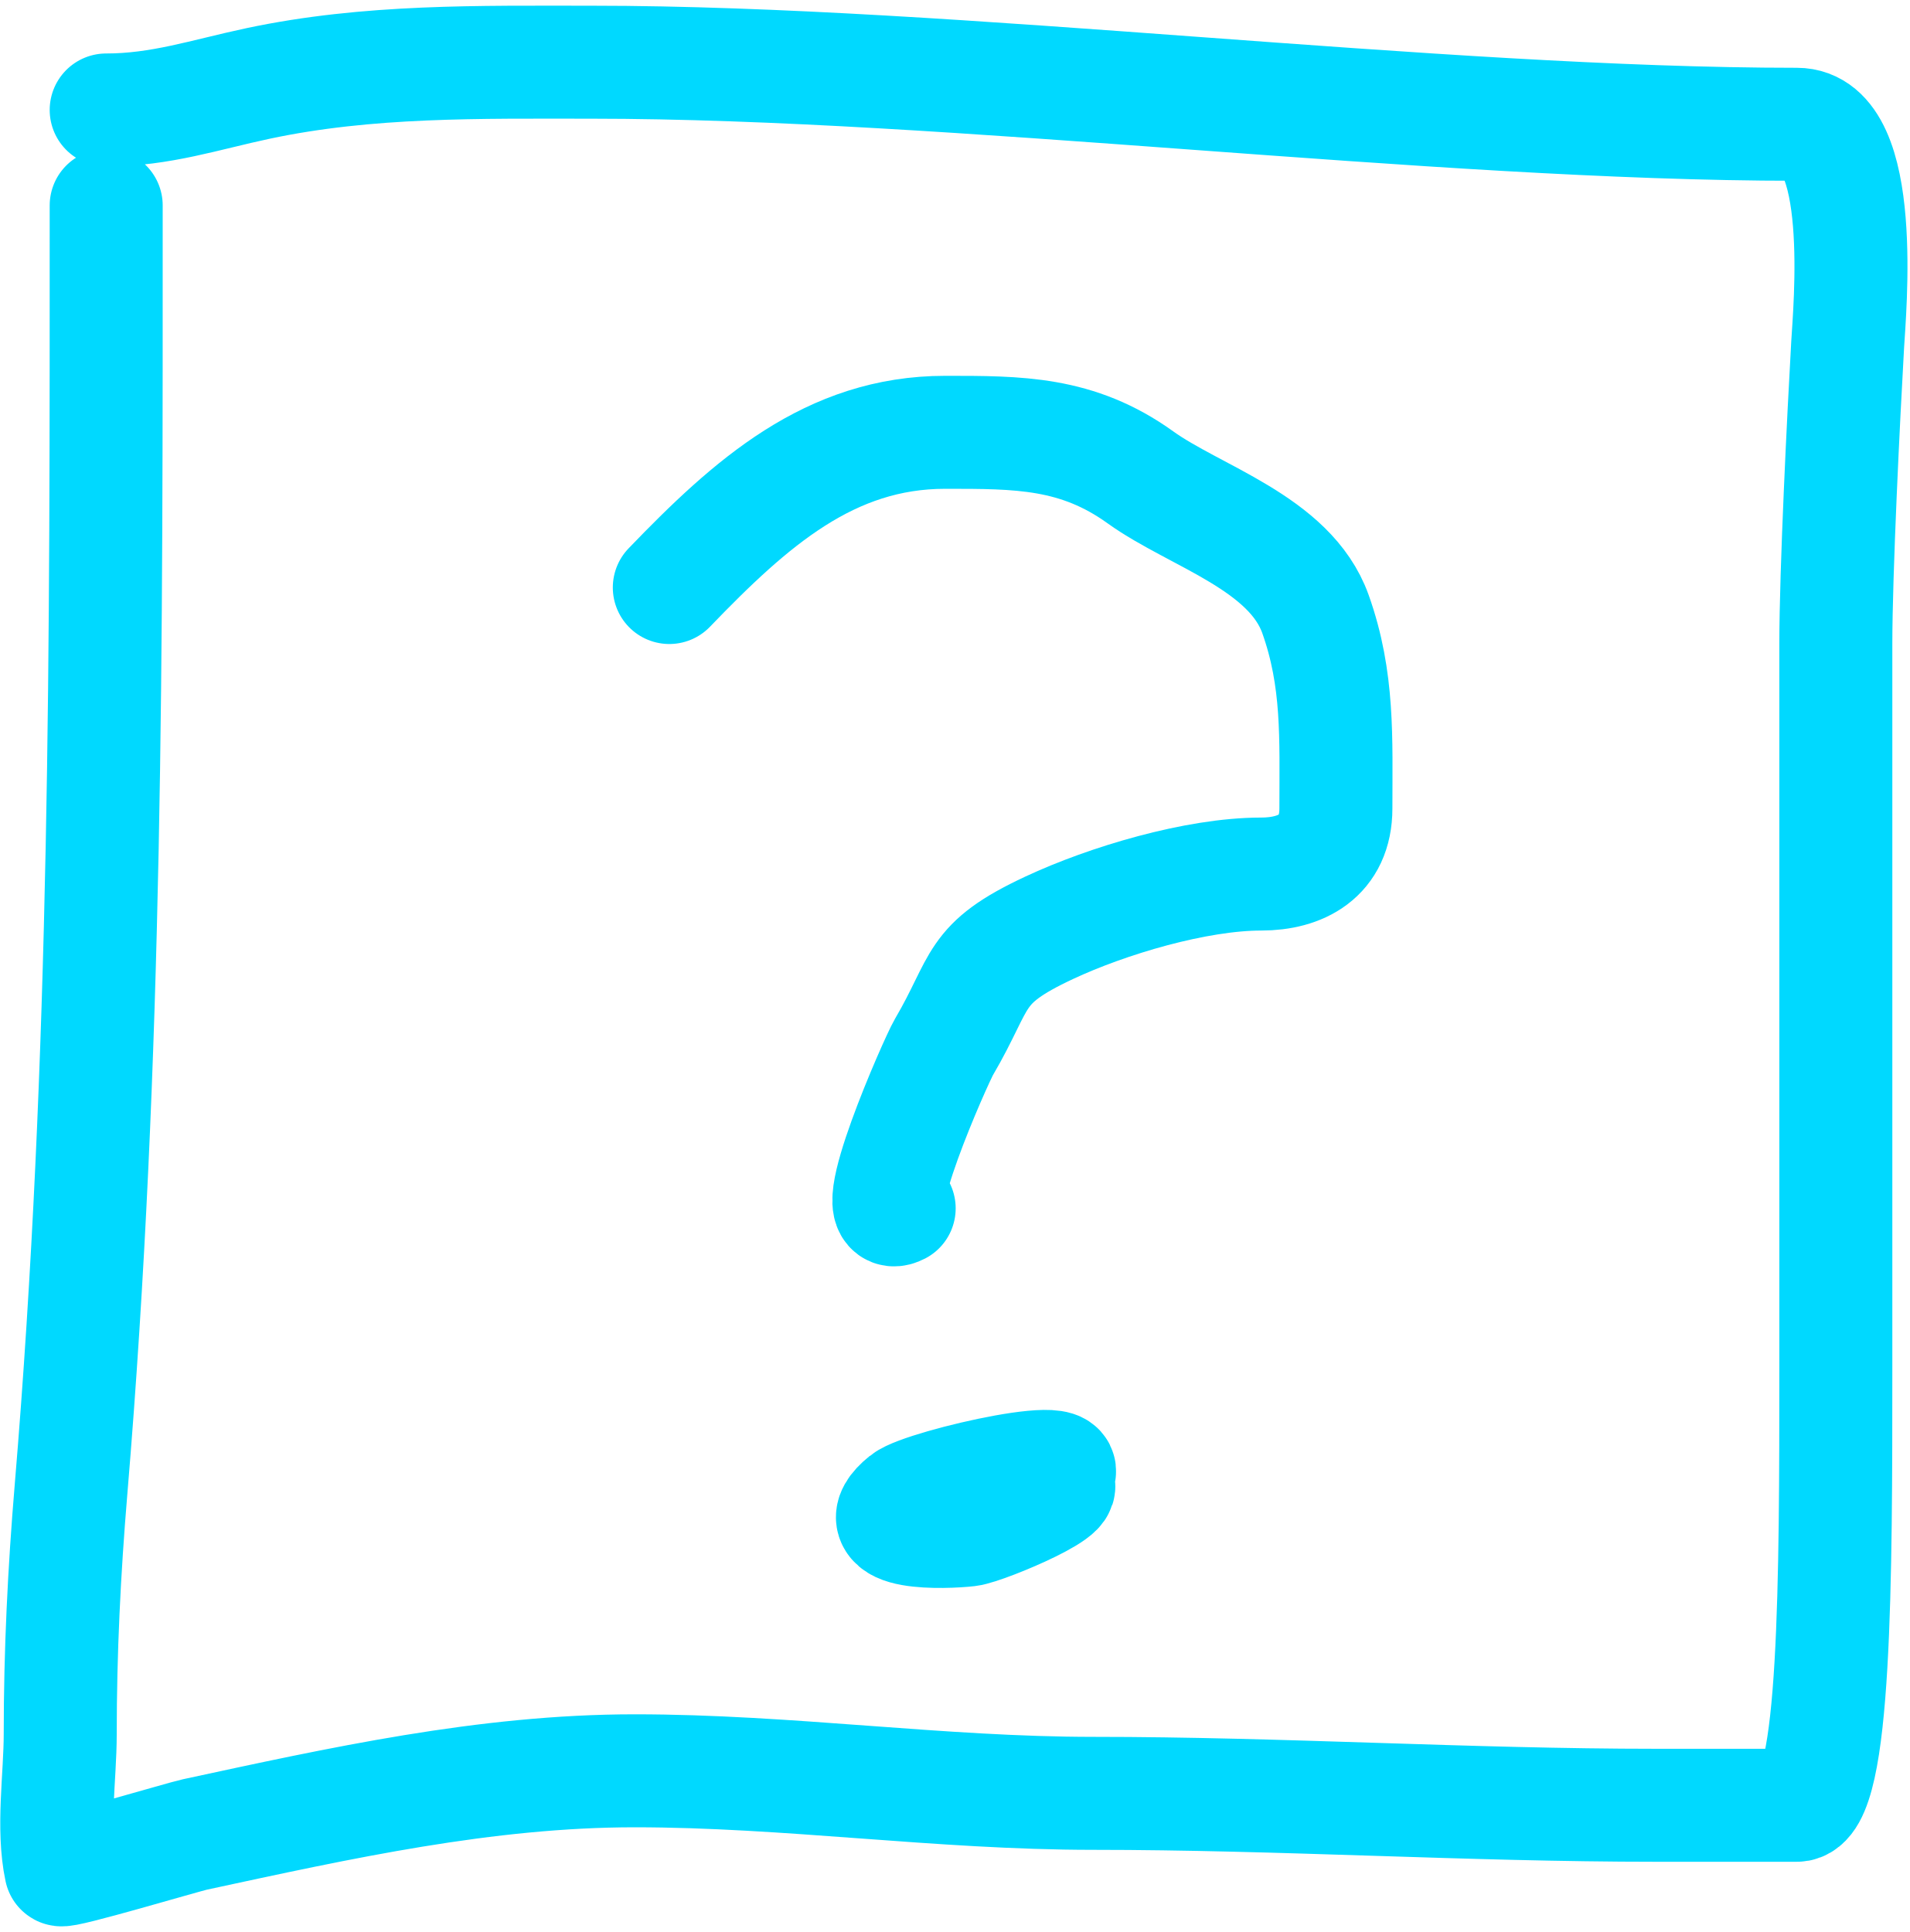
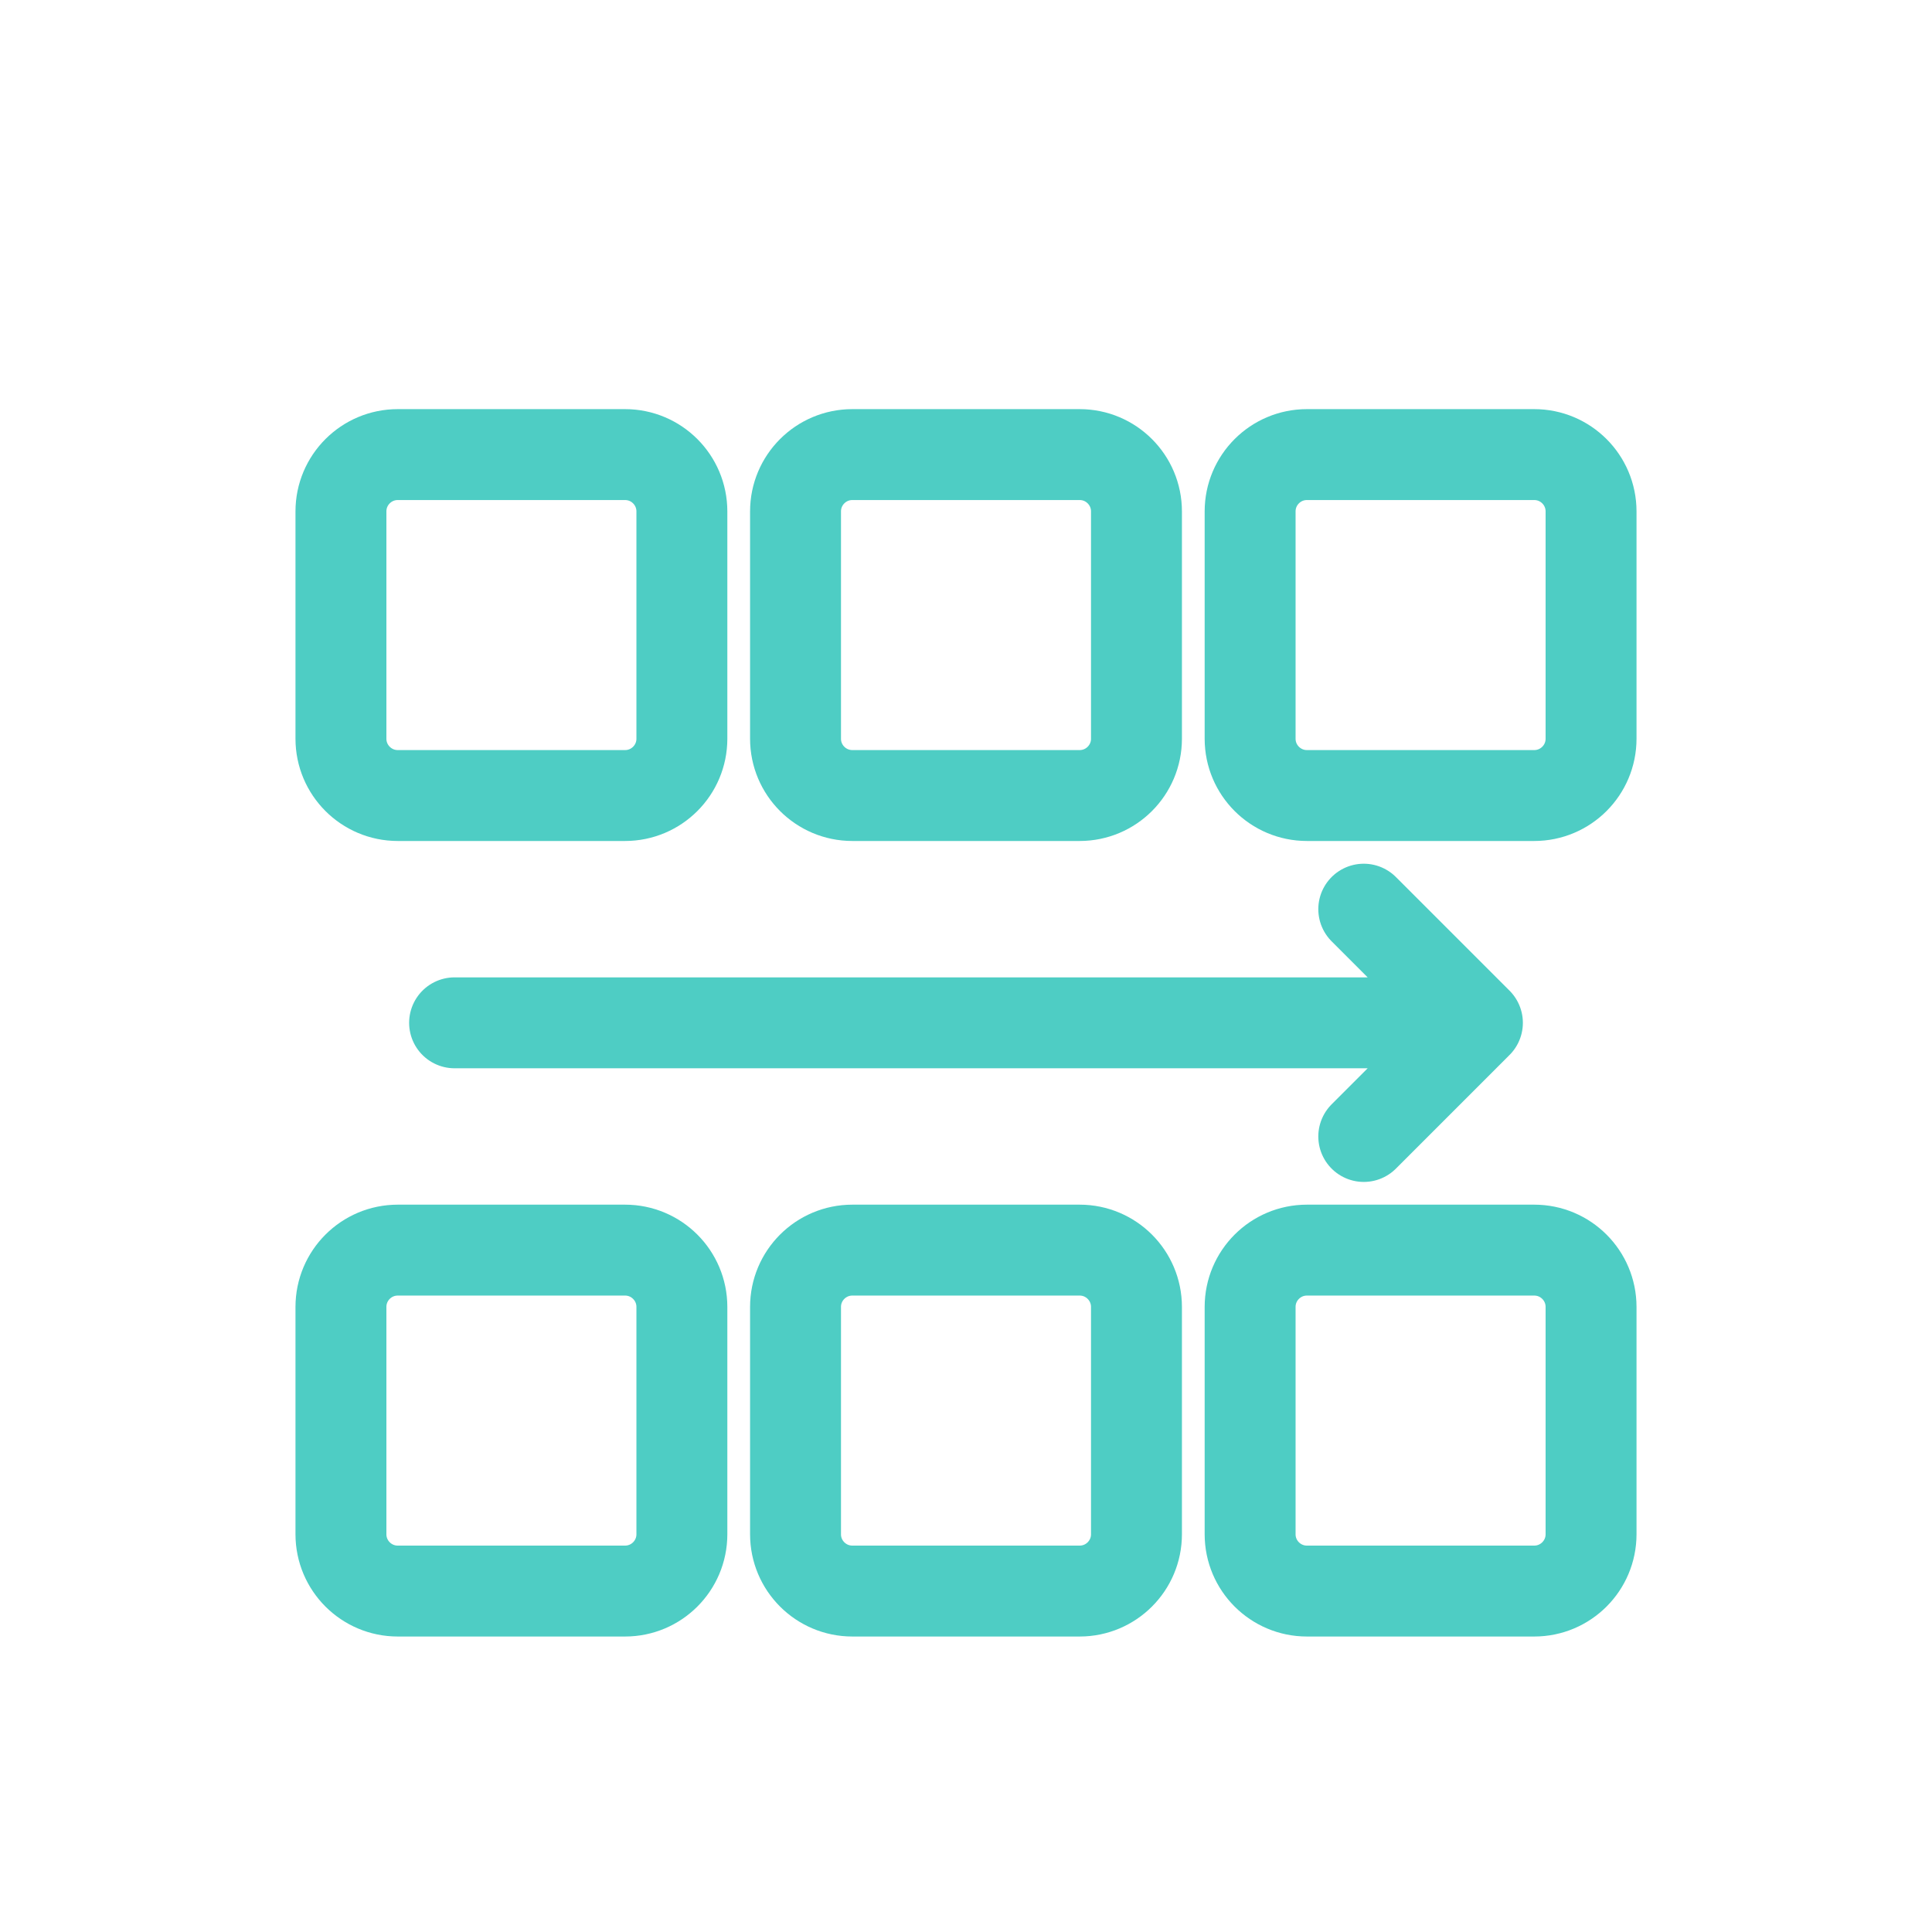
- <svg xmlns="http://www.w3.org/2000/svg" width="100%" viewBox="0 0 169 171" fill="none">
-   <path d="M9.397 18.186C9.397 56.704 9.483 93.616 6.289 131.782C5.679 139.066 5.329 146.17 5.329 153.503C5.329 157.223 4.606 161.835 5.385 165.479C5.454 165.801 16.204 162.593 17.25 162.367C30.096 159.597 42.987 156.732 56.178 156.732C69.713 156.732 83.16 158.728 96.744 158.728C113.331 158.728 129.926 159.784 146.577 159.784C151.869 159.784 153.708 159.784 159 159.784C162.453 159.784 162.453 139.5 162.453 121C162.453 107 162.453 100 162.453 85C162.453 74.5 162.453 66.859 162.453 57C162.453 50.616 163.142 36.825 163.5 30.5C163.667 27.553 165.222 11 159 11C126.932 11 84.458 5.506 52.336 5.506C42.432 5.506 32.578 5.316 22.843 7.385C18.146 8.383 14.216 9.733 9.397 9.733" stroke="#00D9FF" stroke-width="10" stroke-linecap="round" />
-   <path d="M59.228 52.001C66.459 44.488 73.452 38.264 83.636 38.264C90.117 38.264 95.329 38.231 100.925 42.256C105.734 45.715 114.159 48.045 116.406 54.349C118.472 60.145 118.214 65.359 118.214 71.55C118.214 75.807 115.098 77.362 111.603 77.362C105.847 77.362 97.988 79.712 92.846 82.117C85.963 85.335 86.998 86.752 83.523 92.684C82.823 93.88 76.292 108.651 79.568 106.949" stroke="#00D9FF" stroke-width="10" stroke-linecap="round" />
-   <path d="M85.669 135.421C87.201 135.244 96.614 131.253 92.788 131.253C97.826 127.763 81.735 131.439 80.076 132.779C76.179 135.929 83.695 135.649 85.669 135.421Z" stroke="#00D9FF" stroke-width="10" stroke-linecap="round" />
+ <svg xmlns="http://www.w3.org/2000/svg" width="170" height="170" viewBox="0 0 170 170" fill="none">
+   <rect x="30" y="40" width="30" height="30" rx="5" stroke="#4ECDC4" stroke-width="8" fill="none" />
+   <rect x="70" y="40" width="30" height="30" rx="5" stroke="#4ECDC4" stroke-width="8" fill="none" />
+   <rect x="110" y="40" width="30" height="30" rx="5" stroke="#4ECDC4" stroke-width="8" fill="none" />
+   <path d="M40 90 L130 90 L120 80 M130 90 L120 100" stroke="#4ECDC4" stroke-width="8" stroke-linecap="round" stroke-linejoin="round" fill="none" />
+   <rect x="110" y="110" width="30" height="30" rx="5" stroke="#4ECDC4" stroke-width="8" fill="none" />
+   <rect x="70" y="110" width="30" height="30" rx="5" stroke="#4ECDC4" stroke-width="8" fill="none" />
+   <rect x="30" y="110" width="30" height="30" rx="5" stroke="#4ECDC4" stroke-width="8" fill="none" />
</svg>
